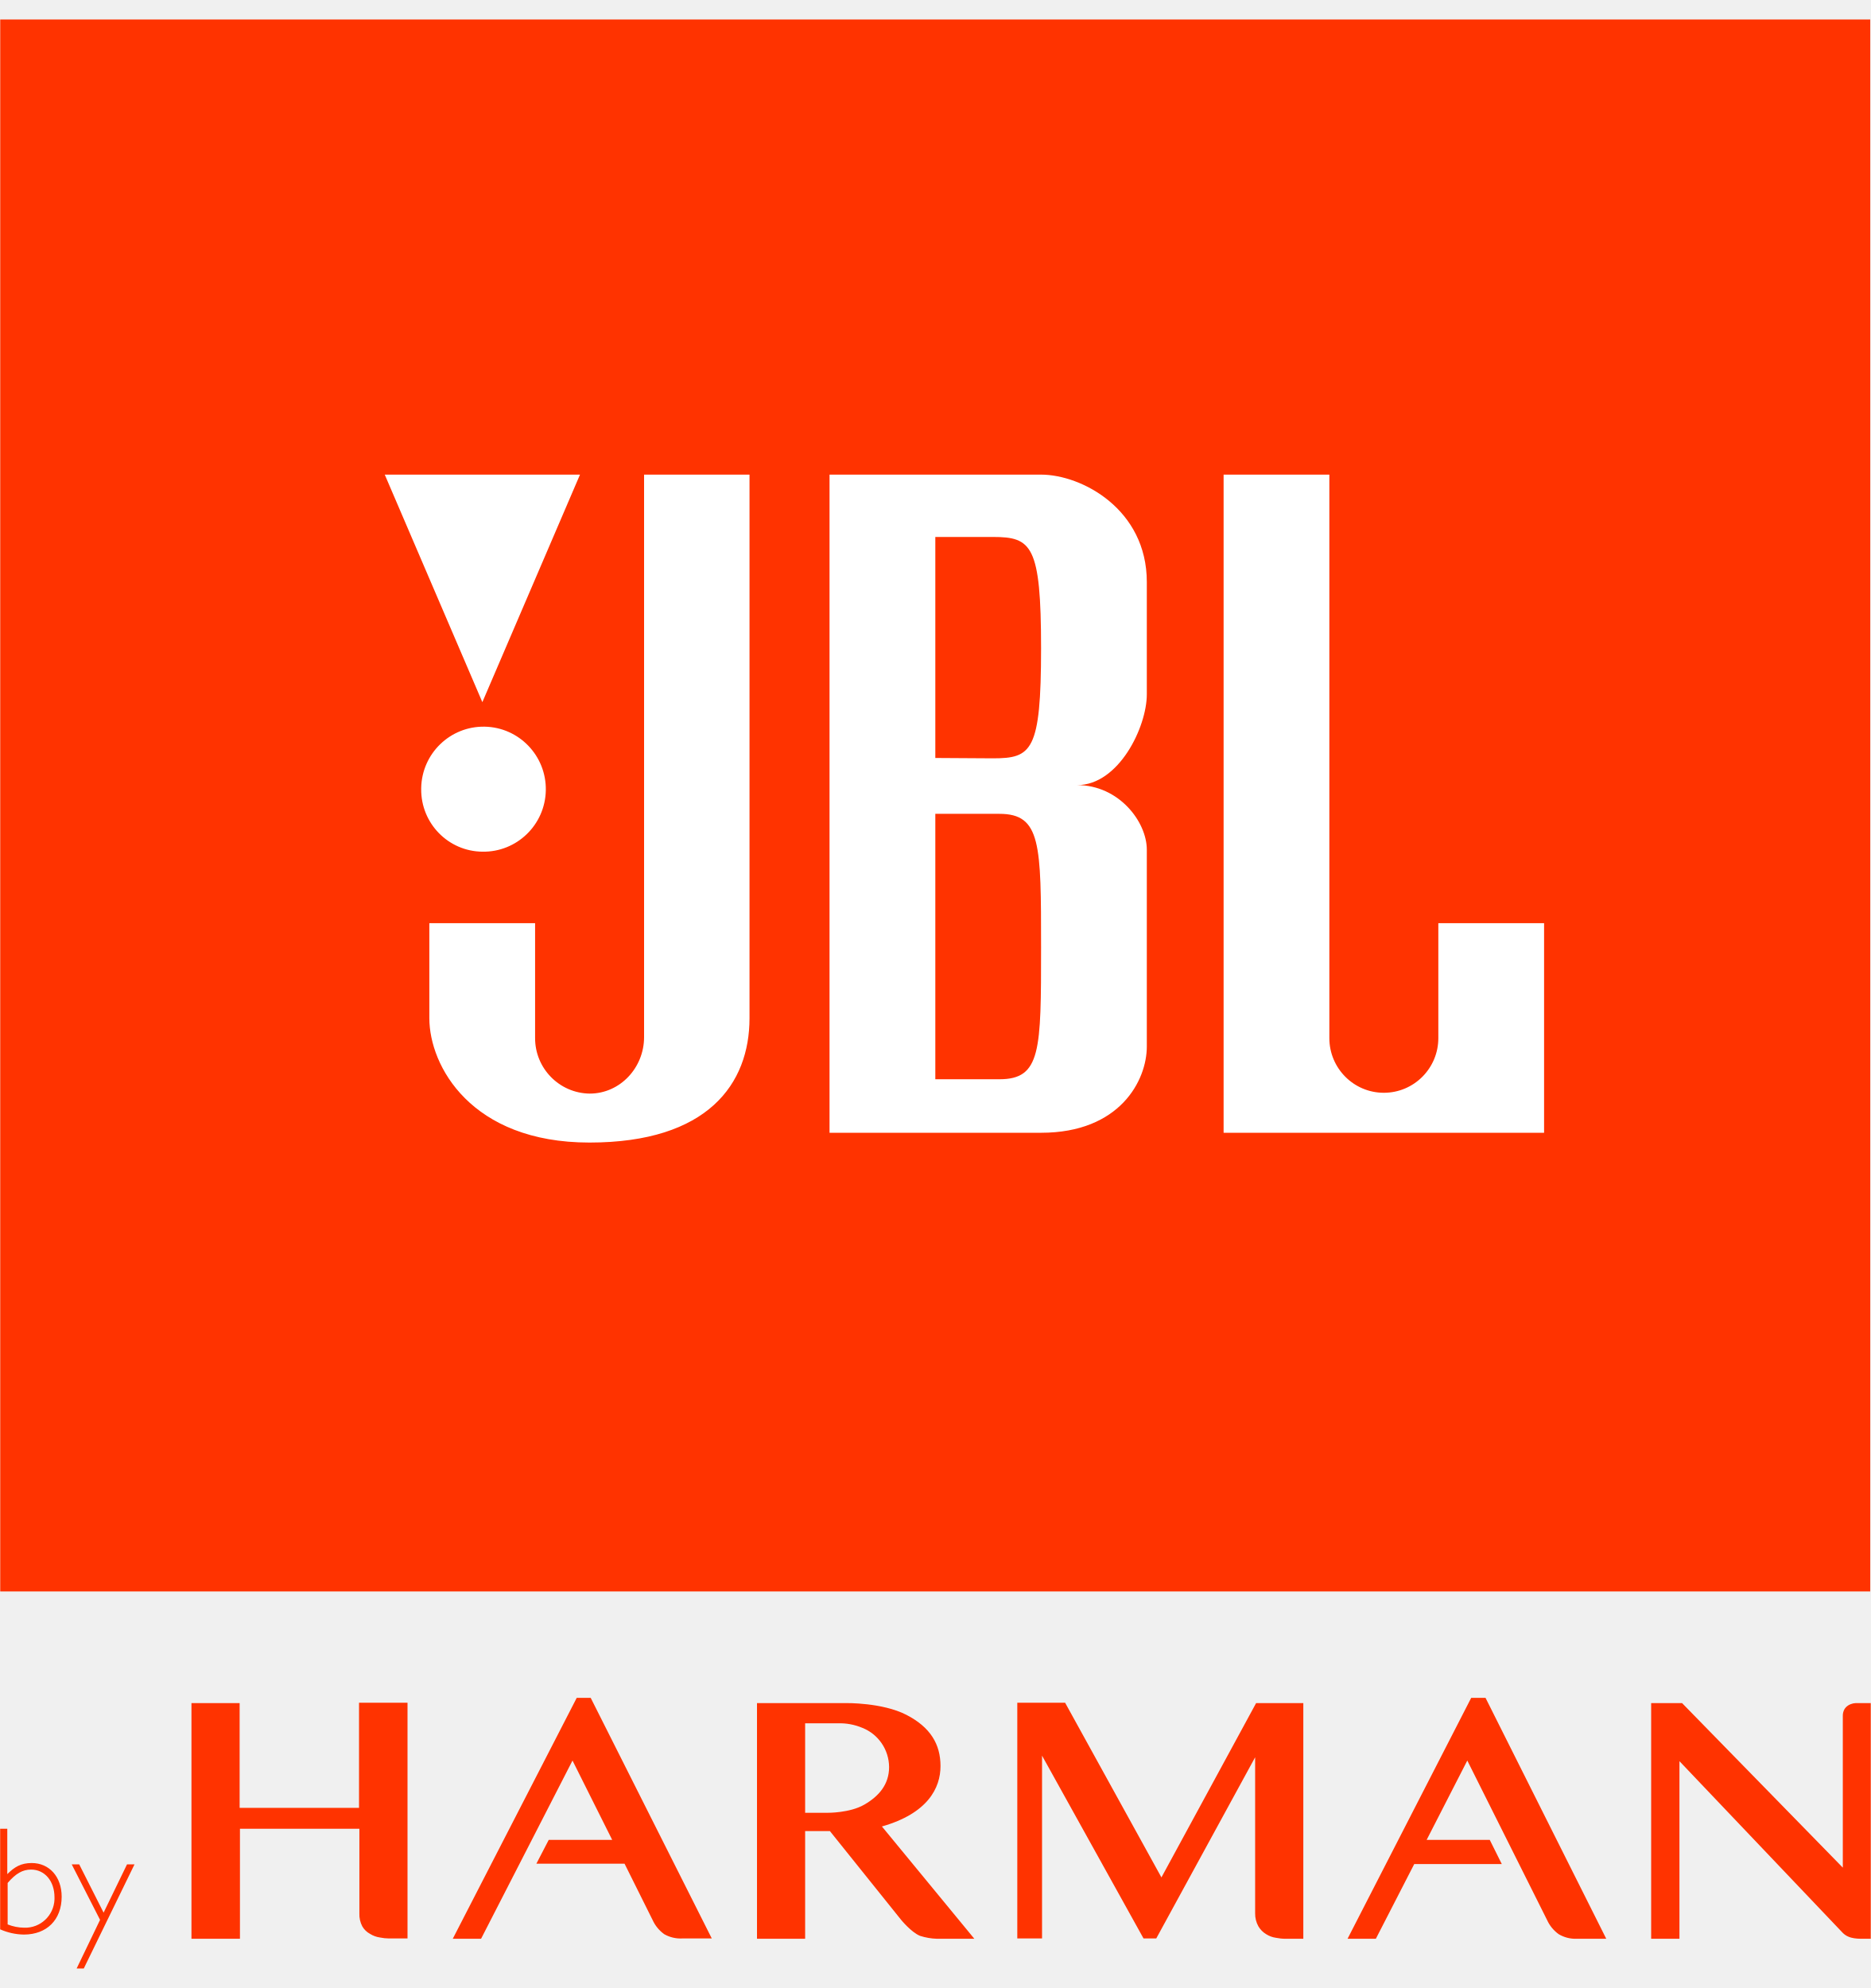
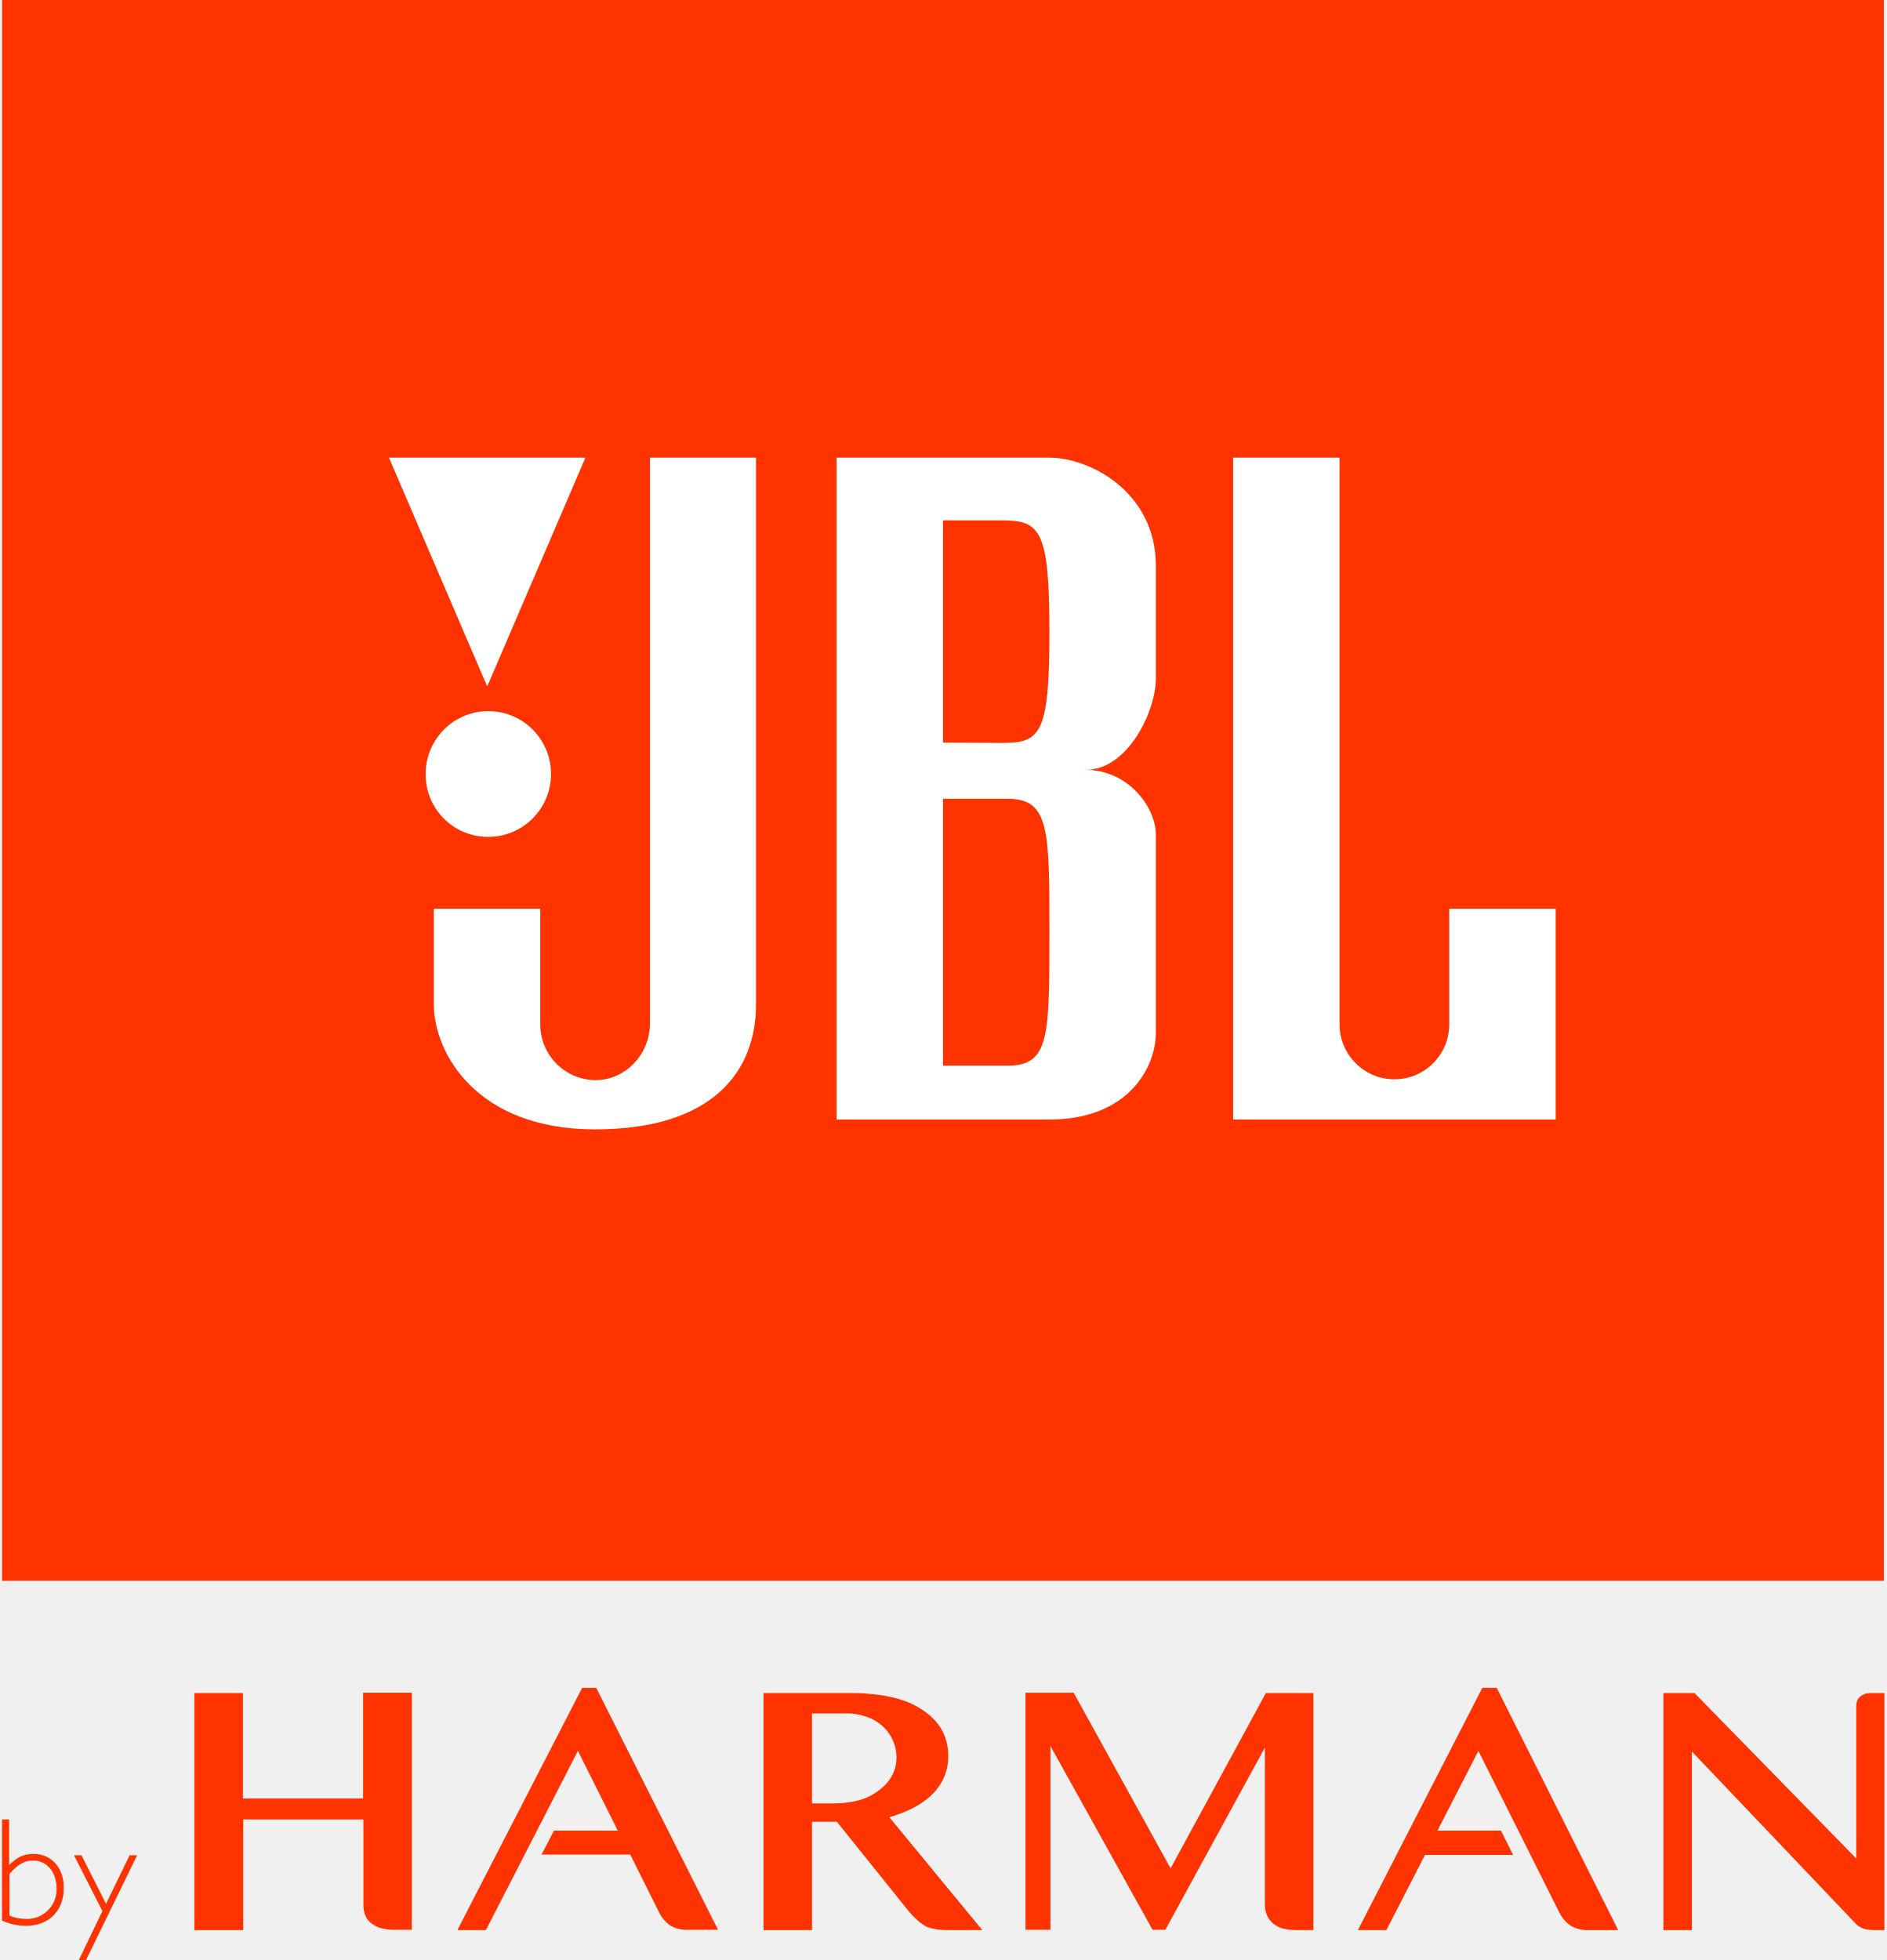
- <svg xmlns="http://www.w3.org/2000/svg" width="48" height="51" viewBox="0 0 48 51" fill="none">
-   <path d="M0.006 0.5H47.981V40.827H0.006V0.5Z" fill="#FF3300" />
-   <path d="M36.901 23.692V26.631C36.901 27.406 36.275 28.034 35.503 28.034C34.731 28.034 34.105 27.406 34.105 26.631V12.176H31.392V29.06H39.614V23.683H36.901V23.692ZM16.524 26.606C16.524 27.394 15.906 28.055 15.13 28.055C14.35 28.046 13.723 27.406 13.728 26.623V23.683H11.015V26.121C11.015 27.343 12.083 29.311 15.122 29.311C18.16 29.311 19.229 27.804 19.229 26.121V12.176H16.524V26.606ZM26.709 12.176H21.282V29.06H26.709C28.737 29.06 29.422 27.712 29.422 26.849V21.799C29.422 21.079 28.704 20.141 27.635 20.141C28.704 20.141 29.422 18.65 29.422 17.812V14.931C29.422 13.064 27.752 12.176 26.709 12.176ZM25.64 27.687H23.996V20.878H25.64C26.709 20.878 26.709 21.657 26.709 24.303C26.709 26.95 26.709 27.687 25.64 27.687ZM25.473 19.454L23.996 19.445V13.775H25.473C26.466 13.775 26.709 13.985 26.709 16.631C26.709 19.278 26.466 19.454 25.473 19.454ZM12.375 21.849C13.258 21.865 13.987 21.16 14.003 20.275C14.019 19.389 13.316 18.658 12.434 18.642C11.551 18.626 10.822 19.331 10.806 20.216V20.241C10.797 21.12 11.499 21.84 12.375 21.849ZM14.88 12.176H9.871L12.375 18.013L14.88 12.176Z" fill="white" />
-   <path d="M9.211 43.691V46.379H6.148V43.691H4.912V49.737H6.156V46.915H9.22V49.084C9.215 49.201 9.241 49.316 9.295 49.419C9.342 49.501 9.412 49.568 9.495 49.612C9.571 49.66 9.657 49.691 9.746 49.704C9.823 49.72 9.901 49.728 9.979 49.729H10.455V43.682H9.211V43.691ZM33.437 49.737V43.691H32.226L29.797 48.163L27.326 43.682H26.099V49.729H26.734V45.039L29.338 49.729H29.664L32.201 45.081V49.084C32.199 49.201 32.228 49.317 32.285 49.419C32.334 49.502 32.403 49.571 32.485 49.62C32.561 49.668 32.647 49.7 32.736 49.712C32.815 49.728 32.896 49.737 32.978 49.737L33.437 49.737ZM41.209 49.737L38.112 43.557H37.744L34.572 49.737H35.298L36.283 47.82H38.529L38.22 47.2H36.601L37.644 45.165L39.689 49.252C39.755 49.399 39.859 49.526 39.99 49.62C40.129 49.702 40.288 49.743 40.449 49.737H41.209ZM47.662 43.691C47.623 43.69 47.583 43.692 47.545 43.699C47.5 43.709 47.458 43.725 47.419 43.749C47.378 43.774 47.344 43.808 47.319 43.85C47.291 43.901 47.277 43.959 47.278 44.017V47.912L43.154 43.691H42.361V49.737H43.087V45.181L47.278 49.587C47.445 49.754 47.687 49.737 47.912 49.737H47.995V43.691H47.662ZM15.155 43.557H14.796L11.616 49.737H12.342L14.688 45.165L15.706 47.2H14.078L13.761 47.811H16.023L16.741 49.252C16.807 49.399 16.911 49.526 17.042 49.62C17.182 49.699 17.341 49.737 17.501 49.729H18.261L15.155 43.557ZM23.119 49.252L21.291 46.974H20.656V49.737H19.421V43.691H21.7C21.7 43.691 22.635 43.674 23.253 43.992C23.87 44.31 24.129 44.746 24.129 45.307C24.129 45.868 23.803 46.521 22.626 46.856L24.997 49.737H24.037C23.89 49.733 23.744 49.707 23.603 49.662C23.378 49.57 23.119 49.252 23.119 49.252H23.119ZM20.656 44.218V46.505H21.232C21.232 46.505 21.8 46.513 22.176 46.295C22.551 46.078 22.81 45.776 22.81 45.332C22.807 44.888 22.537 44.491 22.126 44.327C21.925 44.242 21.709 44.202 21.491 44.21H20.656V44.218ZM0.004 46.915H0.187V48.079C0.371 47.895 0.538 47.794 0.814 47.794C1.264 47.794 1.582 48.146 1.582 48.657C1.582 49.252 1.198 49.629 0.613 49.629C0.403 49.626 0.196 49.58 0.004 49.495V46.915ZM0.196 49.369C0.331 49.423 0.476 49.452 0.622 49.453C1.036 49.467 1.384 49.141 1.398 48.725V48.674C1.398 48.255 1.147 47.962 0.797 47.962C0.58 47.962 0.405 48.062 0.196 48.305V49.369ZM2.149 50.5H1.966L2.567 49.252L1.84 47.828H2.032L2.658 49.067L3.259 47.828H3.451L2.149 50.5Z" fill="#FF3300" />
+ <svg xmlns="http://www.w3.org/2000/svg" width="77" height="80" viewBox="0 0 77 80" fill="none">
+   <g clip-path="url(#clip0_1912_21)">
+     <mask id="mask0_1912_21" style="mask-type:luminance" maskUnits="userSpaceOnUse" x="0" y="0" width="77" height="80">
+       <path d="M76.927 0H0.072V80H76.927V0Z" fill="white" />
+     </mask>
+     <g mask="url(#mask0_1912_21)">
+       <path d="M0.08 0H76.894V64.523H0.08V0Z" fill="#FF3300" />
+       <path d="M59.156 37.105V41.809C59.156 43.048 58.154 44.053 56.917 44.053C55.681 44.053 54.678 43.048 54.678 41.809V18.68H50.334V45.695H63.5V37.092H59.156V37.105ZM26.53 41.769C26.53 43.028 25.541 44.087 24.297 44.087C23.048 44.072 22.044 43.048 22.052 41.795V37.092H17.708V40.991C17.708 42.948 19.419 46.097 24.284 46.097C29.149 46.097 30.86 43.685 30.86 40.991V18.68H26.53V41.769ZM42.836 18.68H34.148V45.695H42.836C46.084 45.695 47.18 43.537 47.18 42.157V34.077C47.18 32.924 46.031 31.423 44.32 31.423C46.031 31.423 47.18 29.038 47.18 27.698V23.088C47.18 20.1 44.507 18.68 42.836 18.68ZM41.125 43.497H38.492V32.603H41.125C42.836 32.603 42.836 33.849 42.836 38.083C42.836 42.318 42.836 43.497 41.125 43.497ZM40.858 30.325L38.492 30.311V21.239H40.858C42.448 21.239 42.836 21.574 42.836 25.809C42.836 30.043 42.448 30.325 40.858 30.325ZM19.887 34.157C21.3 34.183 22.466 33.055 22.492 31.638C22.518 30.221 21.393 29.052 19.98 29.026C18.567 29 17.4 30.127 17.374 31.544V31.584C17.359 32.99 18.484 34.142 19.887 34.157ZM23.896 18.68H15.877L19.887 28.02L23.896 18.68Z" fill="white" />
+       <path d="M14.821 69.105V73.407H9.915V69.105H7.937V78.78H9.929V74.264H14.834V77.735C14.826 77.921 14.868 78.106 14.954 78.271C15.03 78.402 15.141 78.509 15.275 78.579C15.397 78.656 15.534 78.706 15.676 78.726C15.799 78.752 15.925 78.765 16.05 78.767H16.812V69.091H14.821V69.105ZM53.609 78.78V69.105H51.671L47.781 76.261L43.825 69.092H41.86V78.767H42.876V71.263L47.046 78.767H47.567L51.63 71.329V77.735C51.627 77.922 51.673 78.107 51.764 78.271C51.843 78.403 51.953 78.513 52.085 78.593C52.207 78.669 52.343 78.719 52.486 78.74C52.614 78.765 52.743 78.778 52.874 78.78H53.609ZM66.052 78.78L61.094 68.891H60.506L55.427 78.78H56.589L58.166 75.711H61.762L61.267 74.72H58.674L60.345 71.464L63.62 78.003C63.725 78.239 63.891 78.442 64.101 78.593C64.323 78.724 64.578 78.788 64.836 78.78H66.052ZM76.384 69.105C76.322 69.103 76.259 69.108 76.197 69.118C76.126 69.133 76.058 69.161 75.996 69.199C75.931 69.238 75.876 69.293 75.836 69.36C75.791 69.442 75.768 69.534 75.77 69.628V75.859L69.167 69.105H67.897V78.78H69.06V71.49L75.77 78.539C76.037 78.807 76.424 78.78 76.785 78.78H76.919V69.105H76.384ZM24.337 68.891H23.763L18.67 78.78H19.833L23.589 71.464L25.219 74.72H22.613L22.105 75.698H25.727L26.877 78.003C26.982 78.239 27.148 78.442 27.358 78.593C27.582 78.719 27.837 78.778 28.093 78.767H29.309L24.337 68.891ZM37.088 78.003L34.161 74.358H33.145V78.78H31.167V69.105H34.816C34.816 69.105 36.313 69.078 37.302 69.588C38.291 70.097 38.706 70.794 38.706 71.691C38.706 72.589 38.184 73.634 36.3 74.171L40.096 78.78H38.559C38.323 78.772 38.089 78.732 37.864 78.659C37.503 78.512 37.088 78.003 37.088 78.003ZM33.145 69.949V73.608H34.068C34.068 73.608 34.977 73.621 35.578 73.272C36.179 72.924 36.594 72.442 36.594 71.731C36.59 71.021 36.156 70.385 35.498 70.123C35.177 69.987 34.83 69.923 34.482 69.936H33.145V69.949ZM0.078 74.264H0.372V76.127C0.666 75.832 0.933 75.671 1.375 75.671C2.096 75.671 2.604 76.234 2.604 77.051C2.604 78.003 1.989 78.606 1.054 78.606C0.717 78.602 0.385 78.529 0.078 78.391V74.264ZM0.386 78.191C0.602 78.278 0.834 78.323 1.067 78.324C1.731 78.347 2.288 77.825 2.31 77.16V77.078C2.31 76.408 1.909 75.939 1.348 75.939C1 75.939 0.72 76.1 0.386 76.488V78.191ZM3.513 79.999H3.219L4.181 78.003L3.019 75.725H3.326L4.328 77.708L5.291 75.725H5.598L3.513 79.999Z" fill="#FF3300" />
+     </g>
+   </g>
+   <defs>
+     <clipPath id="clip0_1912_21">
+       <rect width="77" height="80" fill="white" />
+     </clipPath>
+   </defs>
</svg>
